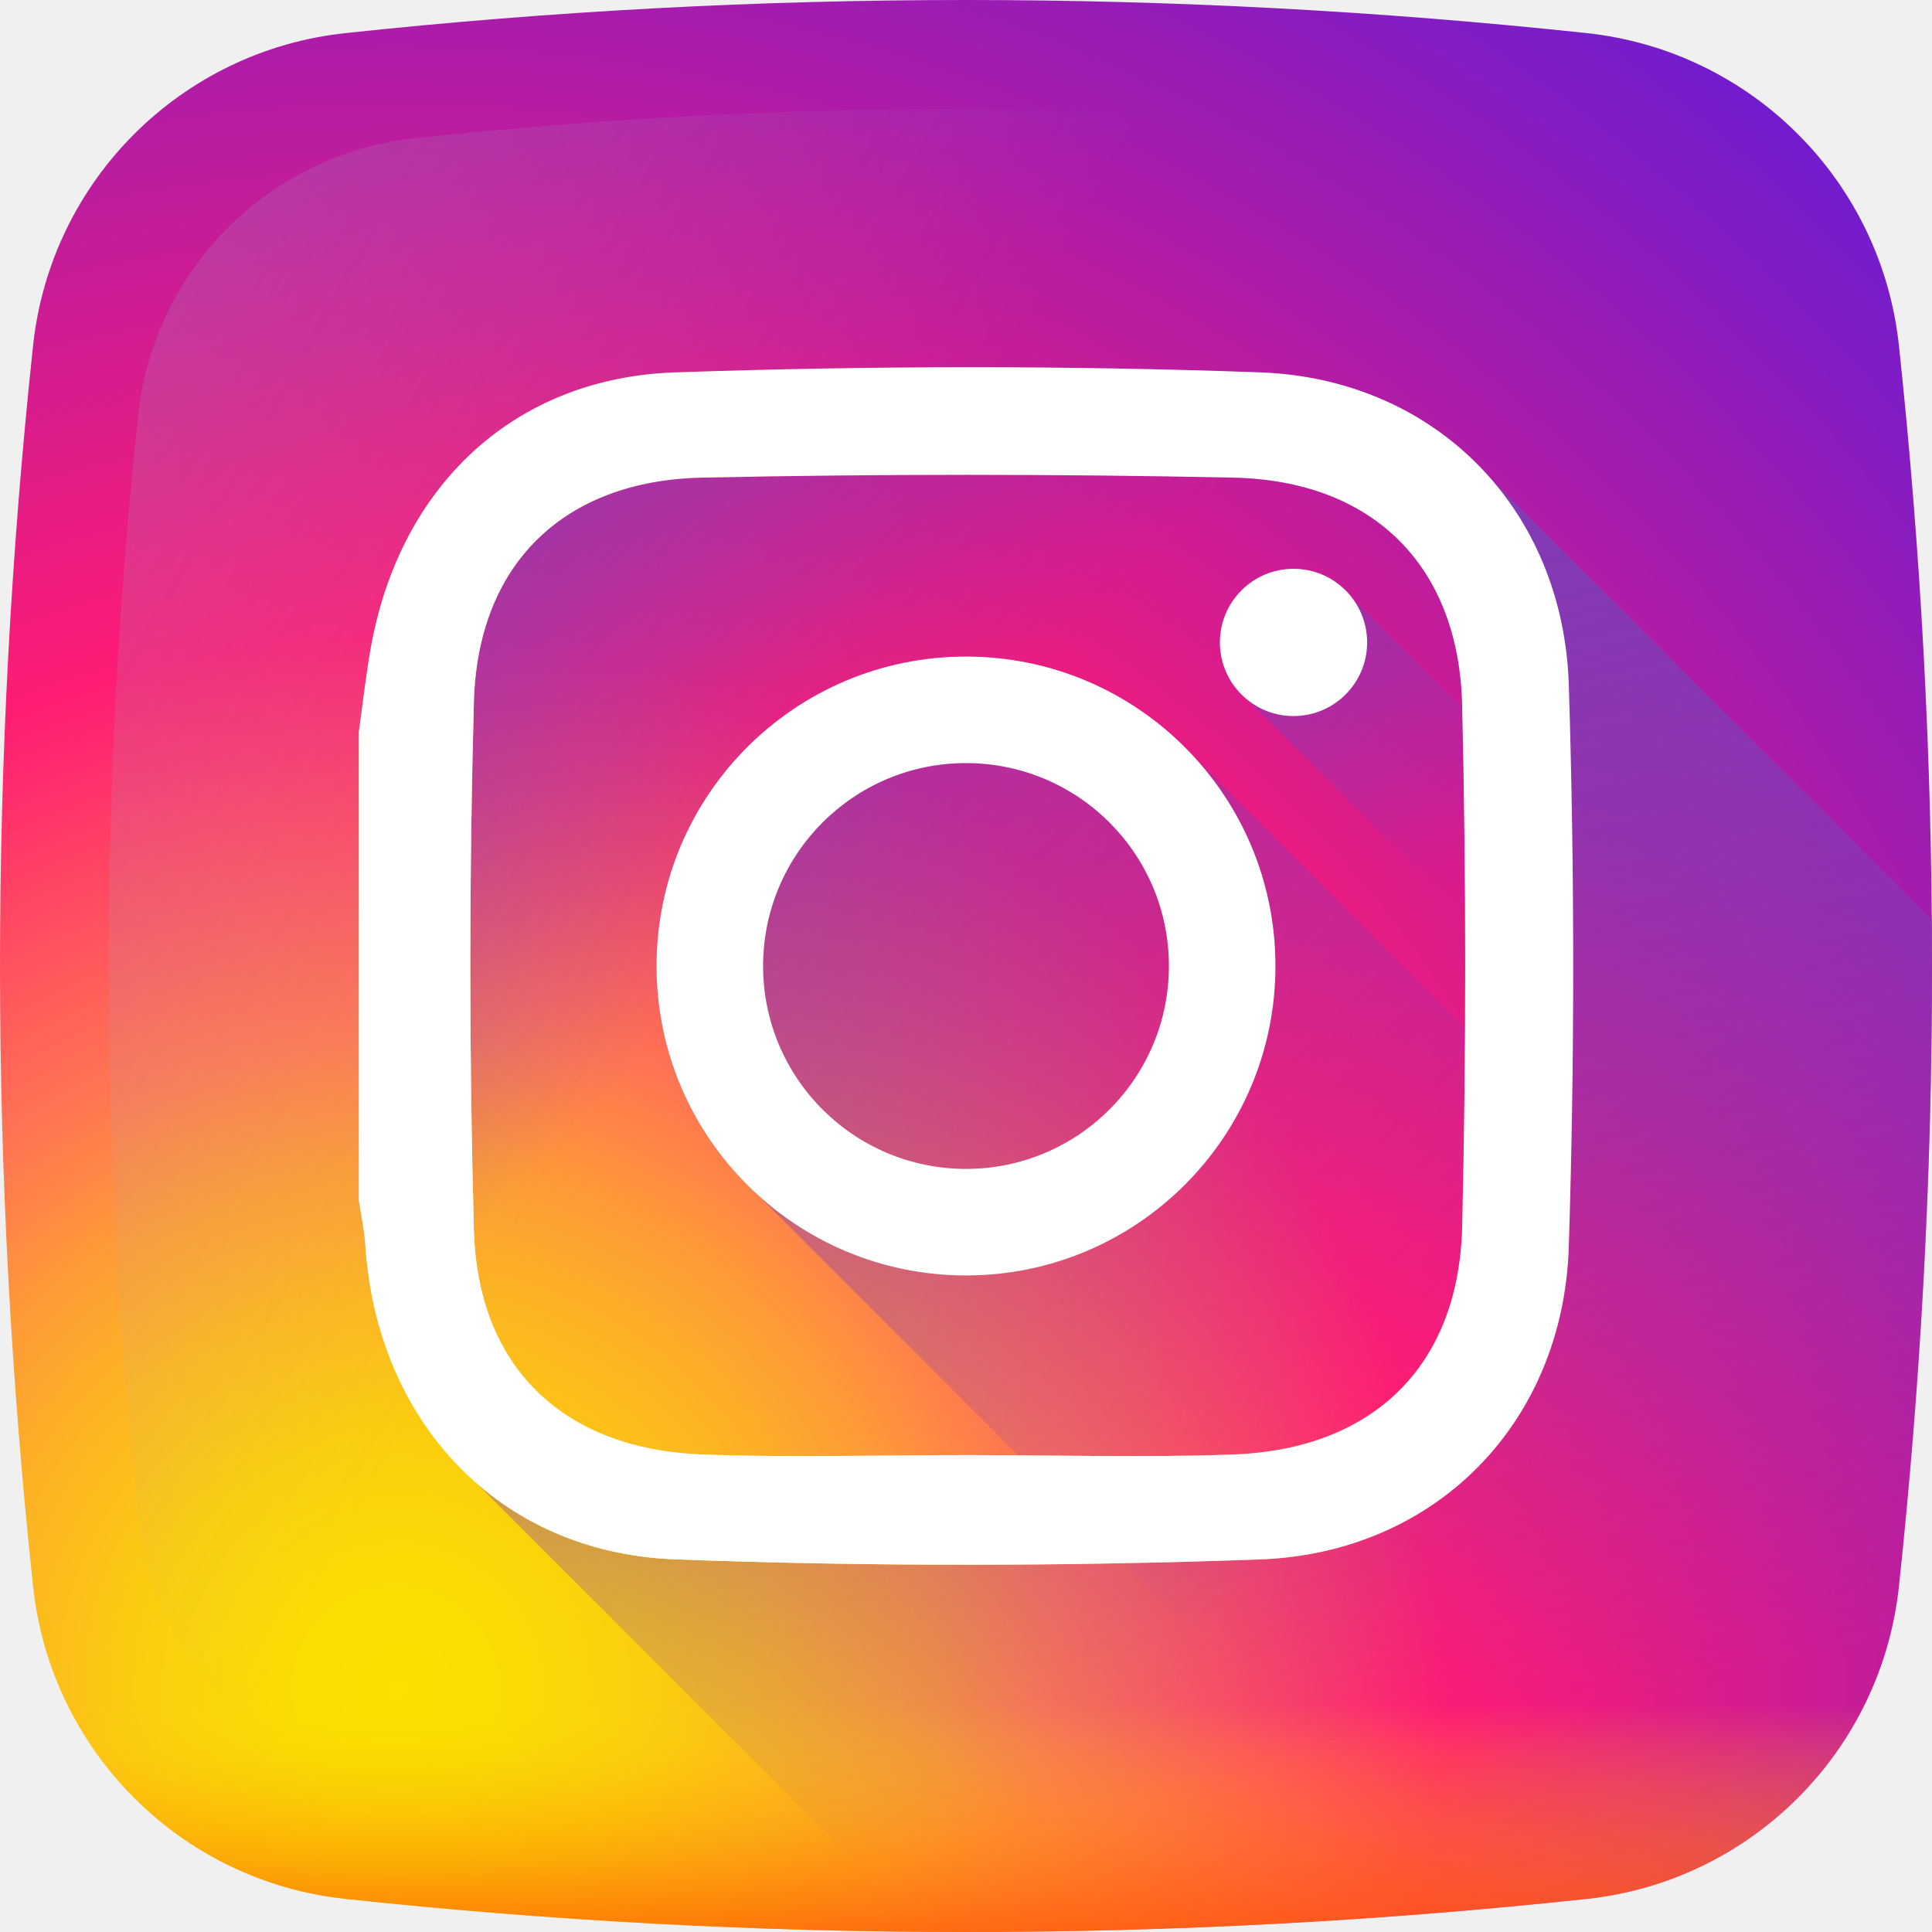
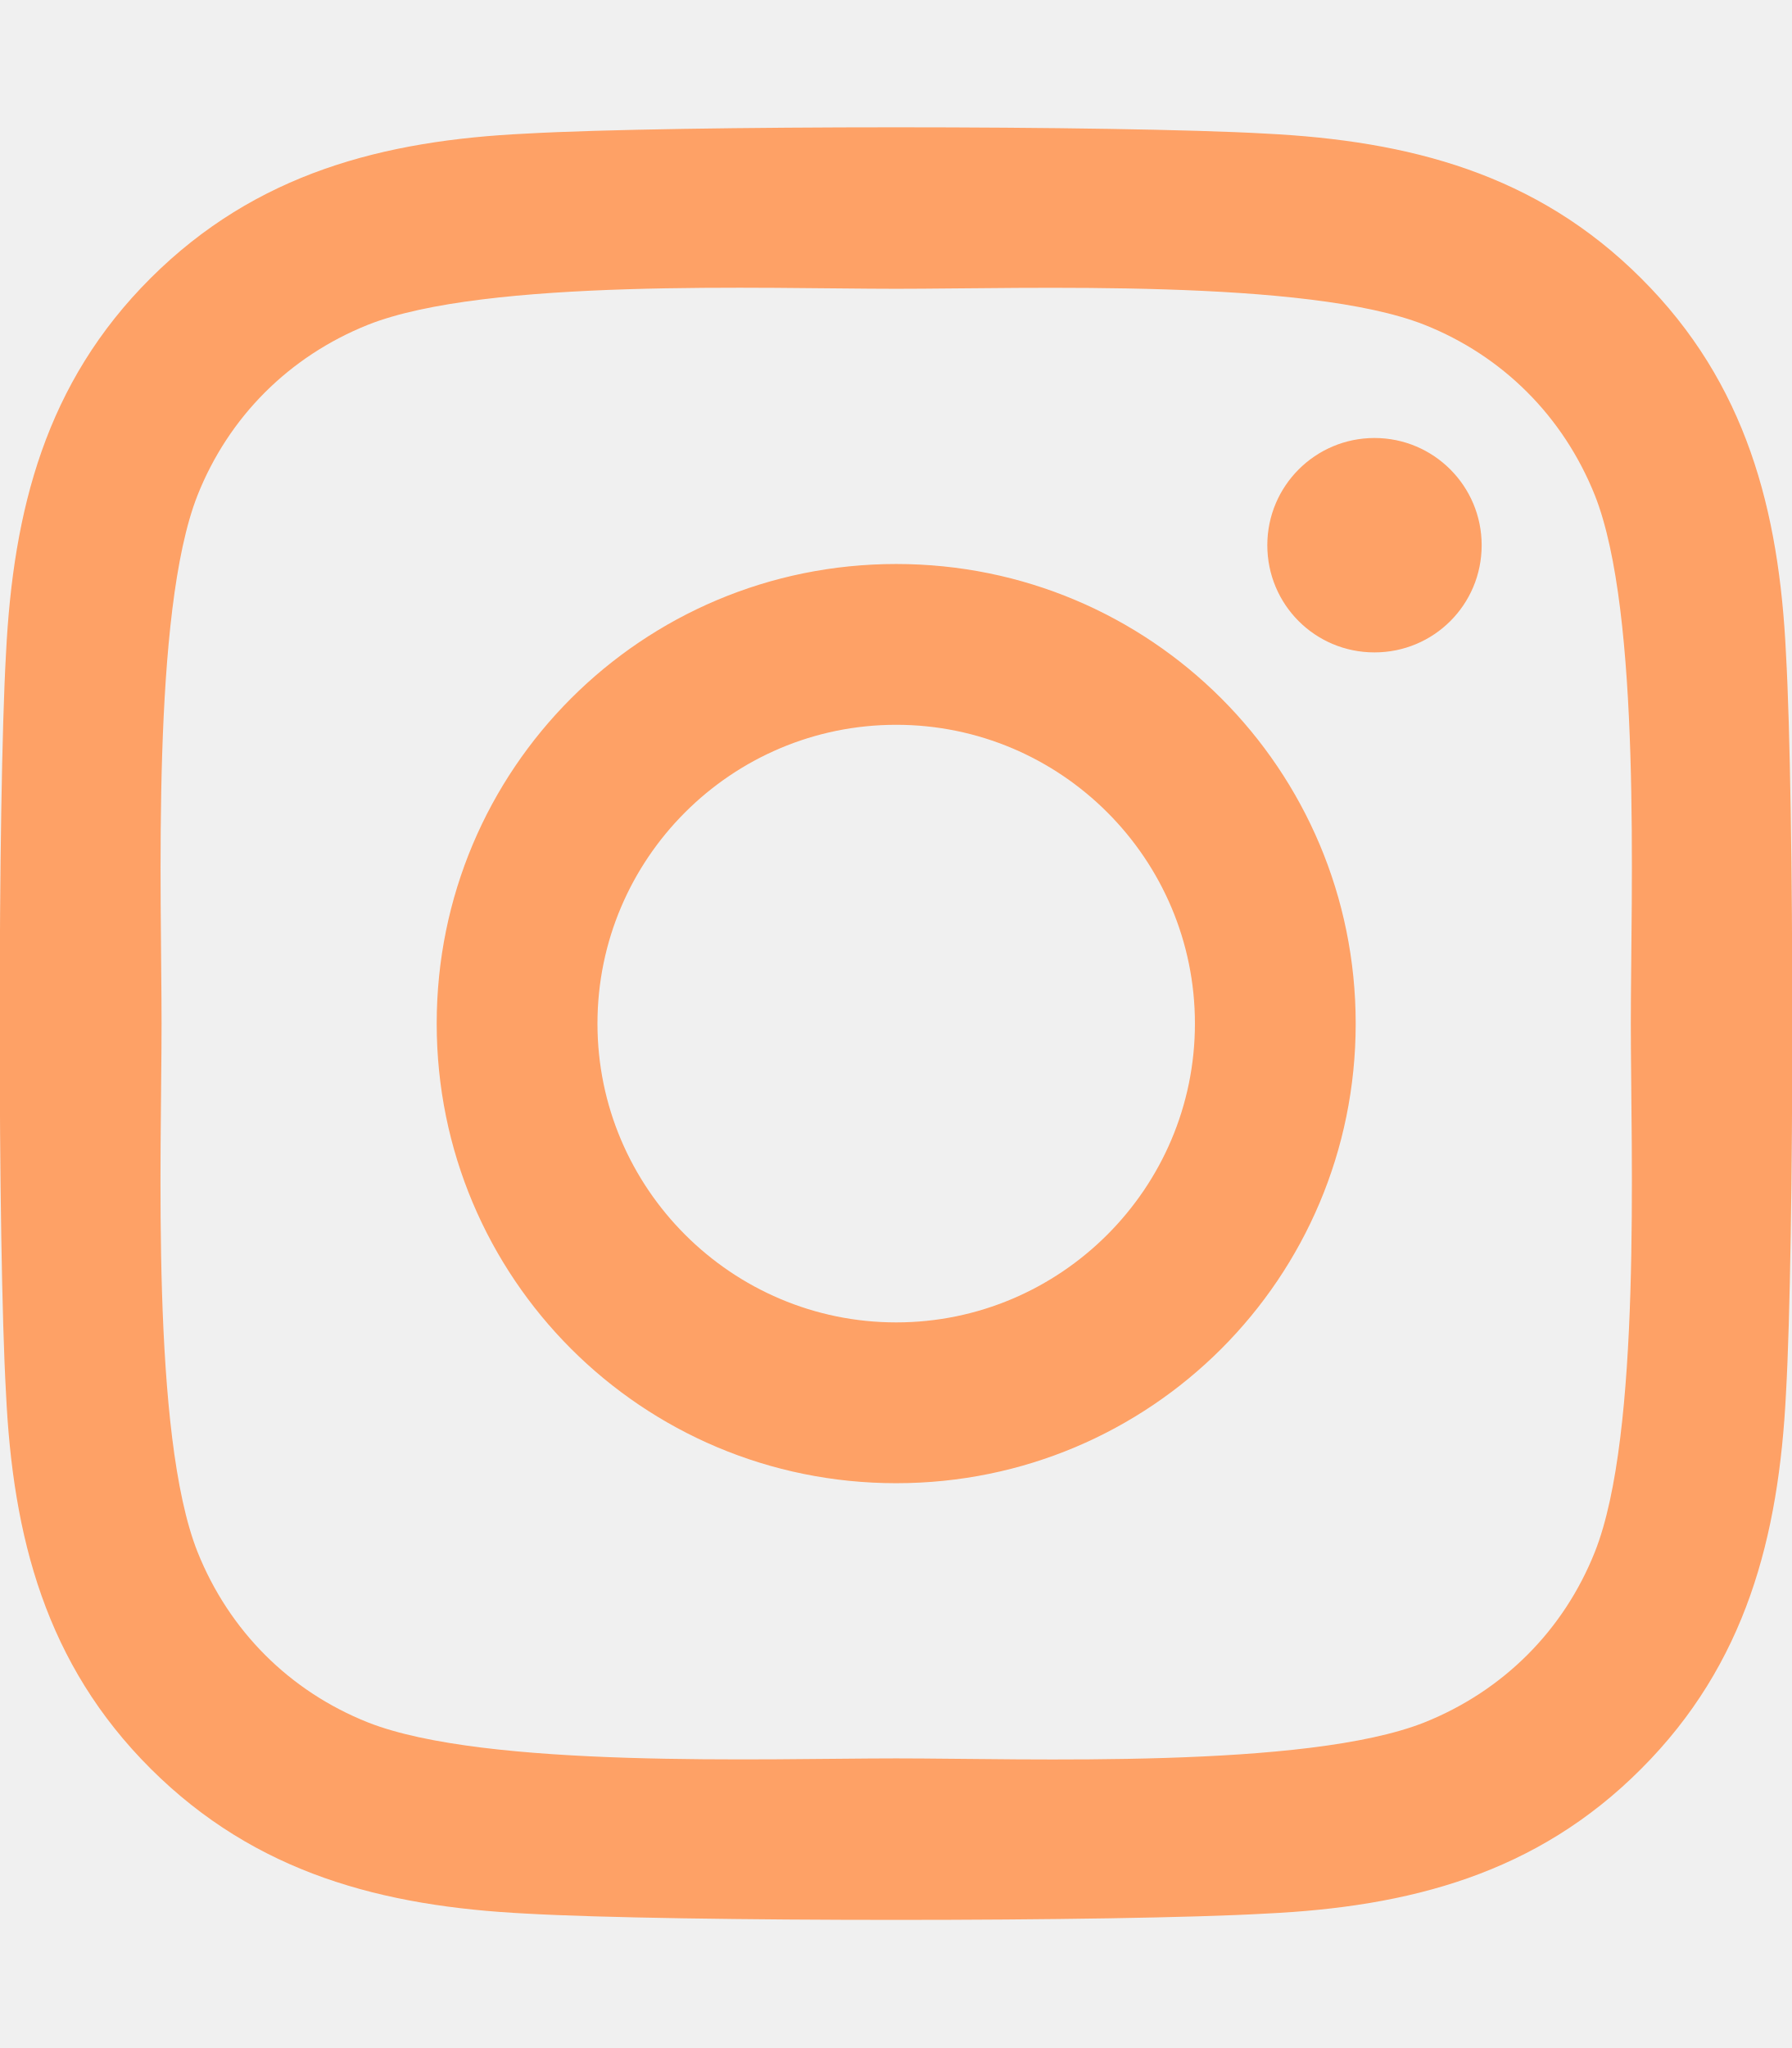
- <svg xmlns="http://www.w3.org/2000/svg" xmlns:xlink="http://www.w3.org/1999/xlink" height="682.667" viewBox="0 0 512 512" width="682.667">
-   <radialGradient id="A" cx="104.957" cy="447.447" gradientUnits="userSpaceOnUse" r="564.646">
-     <stop offset="0" stop-color="#fae100" />
-     <stop offset=".054" stop-color="#fadc04" />
-     <stop offset=".117" stop-color="#fbce0e" />
-     <stop offset=".183" stop-color="#fcb720" />
-     <stop offset=".251" stop-color="#fe9838" />
-     <stop offset=".305" stop-color="#ff7950" />
-     <stop offset=".492" stop-color="#ff1c74" />
-     <stop offset="1" stop-color="#6c1cd1" />
-   </radialGradient>
-   <linearGradient id="B" gradientUnits="userSpaceOnUse" x1="196.373" x2="-671.016" y1="222.46" y2="-265.446">
-     <stop offset="0" stop-color="#a1b5d8" stop-opacity="0" />
-     <stop offset=".309" stop-color="#90a2bd" stop-opacity=".3" />
-     <stop offset=".755" stop-color="#7c8b9c" stop-opacity=".757" />
-     <stop offset="1" stop-color="#748290" />
-   </linearGradient>
-   <linearGradient id="C" gradientUnits="userSpaceOnUse" x1="256" x2="256" y1="451.966" y2="531.774">
-     <stop offset="0" stop-color="#fae100" stop-opacity="0" />
-     <stop offset=".307" stop-color="#fca800" stop-opacity=".306" />
-     <stop offset=".628" stop-color="#fe7300" stop-opacity=".627" />
-     <stop offset=".869" stop-color="#ff5200" stop-opacity=".867" />
-     <stop offset="1" stop-color="#ff4500" />
-   </linearGradient>
-   <linearGradient id="D" gradientUnits="userSpaceOnUse">
-     <stop offset="0" stop-color="#833ab4" stop-opacity="0" />
-     <stop offset="1" stop-color="#833ab4" />
-   </linearGradient>
-   <linearGradient id="E" x1="226.872" x2="100.161" xlink:href="#D" y1="226.148" y2="99.436" />
-   <linearGradient id="F" x1="350.9" x2="287.656" xlink:href="#D" y1="468.287" y2="170.138" />
-   <linearGradient id="G" x1="374.965" x2="120.941" xlink:href="#D" y1="374.965" y2="120.941" />
-   <linearGradient id="H" x1="393.807" x2="309.806" xlink:href="#D" y1="221.263" y2="137.262" />
-   <linearGradient id="I" gradientUnits="userSpaceOnUse" x1="357.658" x2="150.543" y1="155.05" y2="362.165">
-     <stop offset="0" stop-color="#833ab4" />
-     <stop offset=".092" stop-color="#9c3495" />
-     <stop offset=".293" stop-color="#dc2546" />
-     <stop offset=".392" stop-color="#fd1d1d" />
-     <stop offset=".559" stop-color="#fc6831" />
-     <stop offset=".689" stop-color="#fc9b40" />
-     <stop offset=".752" stop-color="#fcaf45" />
-     <stop offset=".781" stop-color="#fdb750" />
-     <stop offset=".866" stop-color="#fecb6a" />
-     <stop offset=".942" stop-color="#ffd87a" />
-     <stop offset="1" stop-color="#ffdc80" />
-   </linearGradient>
-   <path d="M503.234 91.578c-4.66-43.664-39.145-78.156-82.812-82.812a1546.42 1546.42 0 0 0-328.84 0c-43.668 4.66-78.156 39.148-82.816 82.813a1546.42 1546.42 0 0 0 0 328.84c4.66 43.668 39.148 78.156 82.813 82.816a1546.46 1546.46 0 0 0 328.844 0c43.668-4.66 78.152-39.148 82.813-82.816a1546.42 1546.42 0 0 0 0-328.84zm0 0" fill="url(#A)" />
-   <path d="M475.387 110.098c-4.133-38.746-34.734-69.352-73.484-73.488-97.172-10.367-194.633-10.367-291.805 0-38.746 4.137-69.352 34.742-73.488 73.488a1372.75 1372.75 0 0 0 0 291.801c4.137 38.75 34.742 69.355 73.488 73.488 97.172 10.37 194.633 10.37 291.8 0 38.75-4.133 69.355-34.738 73.488-73.488 10.37-97.168 10.37-194.63 0-291.8zm0 0" fill="url(#B)" />
-   <path d="M7.672 409.805l1.094 10.617c4.66 43.664 39.148 78.152 82.816 82.813a1546.42 1546.42 0 0 0 328.84 0c43.668-4.66 78.152-39.148 82.813-82.812l1.098-10.617zm0 0" fill="url(#C)" />
-   <path d="M503.234 420.418c6.28-58.84 9.18-117.773 8.71-176.7l-117.03-117.03c-14.62-16.69-35.977-27.11-61.07-28.012-51.605-1.86-103.375-1.766-154.988.008-42.867 1.477-72.844 30.29-80.53 72.637-1.355 7.477-2.168 15.05-3.234 22.582V318.05c.6 4.023 1.457 8.027 1.727 12.074 1.72 25.758 12.305 47.82 29.254 62.746l119.094 119.1c58.445.4 116.895-2.496 175.258-8.727 43.668-4.66 78.152-39.148 82.813-82.816zm0 0" fill="url(#E)" />
-   <path d="M503.234 420.422c-4.656 43.66-39.152 78.156-82.812 82.813-58.355 6.227-116.816 9.137-175.254 8.727L126.254 393.047c13.785 12.066 31.754 19.414 52.605 20.2 51.602 1.938 103.383 1.887 154.984.027 46.672-1.687 80.445-36.23 81.902-82.902a2373.98 2373.98 0 0 0 0-148.793c-.664-21.53-8.223-40.477-20.754-54.812L511.95 243.723c.46 58.918-2.437 117.86-8.715 176.7zm0 0" fill="url(#F)" />
-   <path d="M316.414 200.56C301.422 184.234 279.9 173.992 256 173.992c-45.29 0-82.008 36.72-82.008 82.008 0 23.9 10.242 45.422 26.566 60.414l189.738 189.738 30.12-2.918c43.668-4.66 78.156-39.148 82.816-82.816l2.918-30.12zm0 0" fill="url(#G)" />
-   <path d="M511.008 311.152l-152.703-152.7c-3.562-4.676-9.176-7.71-15.508-7.71-10.773 0-19.512 8.734-19.512 19.512 0 6.332 3.035 11.945 7.71 15.508l177.28 177.285a1537.44 1537.44 0 0 0 2.73-51.895zm0 0" fill="url(#H)" />
-   <use xlink:href="#K" fill="url(#I)" />
-   <g fill="#fff">
-     <use xlink:href="#K" />
-     <path d="M256 173.996c-45.3 0-82.008 36.715-82.008 82.004s36.72 82.008 82.008 82.008 82.008-36.715 82.008-82.008-36.715-82.004-82.008-82.004zm0 135.777c-29.7 0-53.773-24.074-53.773-53.773S226.3 202.227 256 202.227 309.773 226.3 309.773 256 285.7 309.773 256 309.773zm106.305-139.52c0 10.773-8.734 19.508-19.508 19.508s-19.512-8.734-19.512-19.508 8.738-19.512 19.512-19.512 19.508 8.734 19.508 19.512zm0 0" />
-   </g>
-   <defs>
-     <path id="K" d="M95.1 193.902c1.066-7.53 1.88-15.105 3.234-22.582 7.684-42.348 37.664-71.16 80.53-72.637 51.613-1.773 103.383-1.867 154.988-.008 46.656 1.68 80.445 36.227 81.902 82.898 1.55 49.56 1.55 99.238 0 148.797-1.457 46.672-35.234 81.215-81.898 82.898-51.605 1.863-103.387 1.9-154.988-.027-46.664-1.754-78.922-36.38-82.043-83.12-.27-4.043-1.137-8.05-1.727-12.074V193.902zM256.043 385.61c23.617 0 47.258.707 70.844-.164 36.98-1.37 59.727-23.44 60.6-60.387a2973.28 2973.28 0 0 0 0-138.172c-.863-36.937-23.625-59.523-60.6-60.31a3343.88 3343.88 0 0 0-140.805 0c-36.684.77-59.496 22.898-60.492 59.43-1.266 46.617-1.266 93.316 0 139.934.996 36.527 23.81 58.145 60.496 59.504 23.29.867 46.637.164 69.957.164zm0 0" />
-   </defs>
+ <svg xmlns="http://www.w3.org/2000/svg" fill="#FEA166" viewBox="0 0 448 512">
+   <path d="M224.1 141c-63.6 0-114.9 51.3-114.9 114.9s51.3 114.9 114.9 114.9S339 319.5 339 255.9 287.7 141 224.1 141zm0 189.6c-41.1 0-74.7-33.5-74.7-74.7s33.5-74.7 74.7-74.7 74.7 33.5 74.7 74.7-33.6 74.7-74.7 74.7zm146.4-194.3c0 14.9-12 26.8-26.8 26.8-14.9 0-26.8-12-26.8-26.8s12-26.8 26.8-26.8 26.8 12 26.8 26.8zm76.1 27.2c-1.7-35.9-9.9-67.7-36.2-93.9-26.2-26.2-58-34.4-93.9-36.2-37-2.1-147.9-2.1-184.9 0-35.8 1.7-67.6 9.9-93.9 36.1s-34.4 58-36.2 93.9c-2.1 37-2.1 147.9 0 184.9 1.7 35.9 9.9 67.7 36.2 93.9s58 34.4 93.9 36.2c37 2.1 147.9 2.1 184.9 0 35.9-1.7 67.7-9.9 93.9-36.2 26.2-26.2 34.4-58 36.2-93.9 2.1-37 2.1-147.8 0-184.8zM398.8 388c-7.8 19.6-22.9 34.7-42.6 42.6-29.5 11.7-99.5 9-132.1 9s-102.7 2.6-132.1-9c-19.6-7.8-34.7-22.9-42.6-42.6-11.7-29.5-9-99.5-9-132.1s-2.6-102.7 9-132.1c7.8-19.6 22.9-34.7 42.6-42.6 29.5-11.7 99.5-9 132.1-9s102.7-2.6 132.1 9c19.6 7.8 34.7 22.9 42.6 42.6 11.7 29.5 9 99.5 9 132.1s2.7 102.7-9 132.1z" />
</svg>
